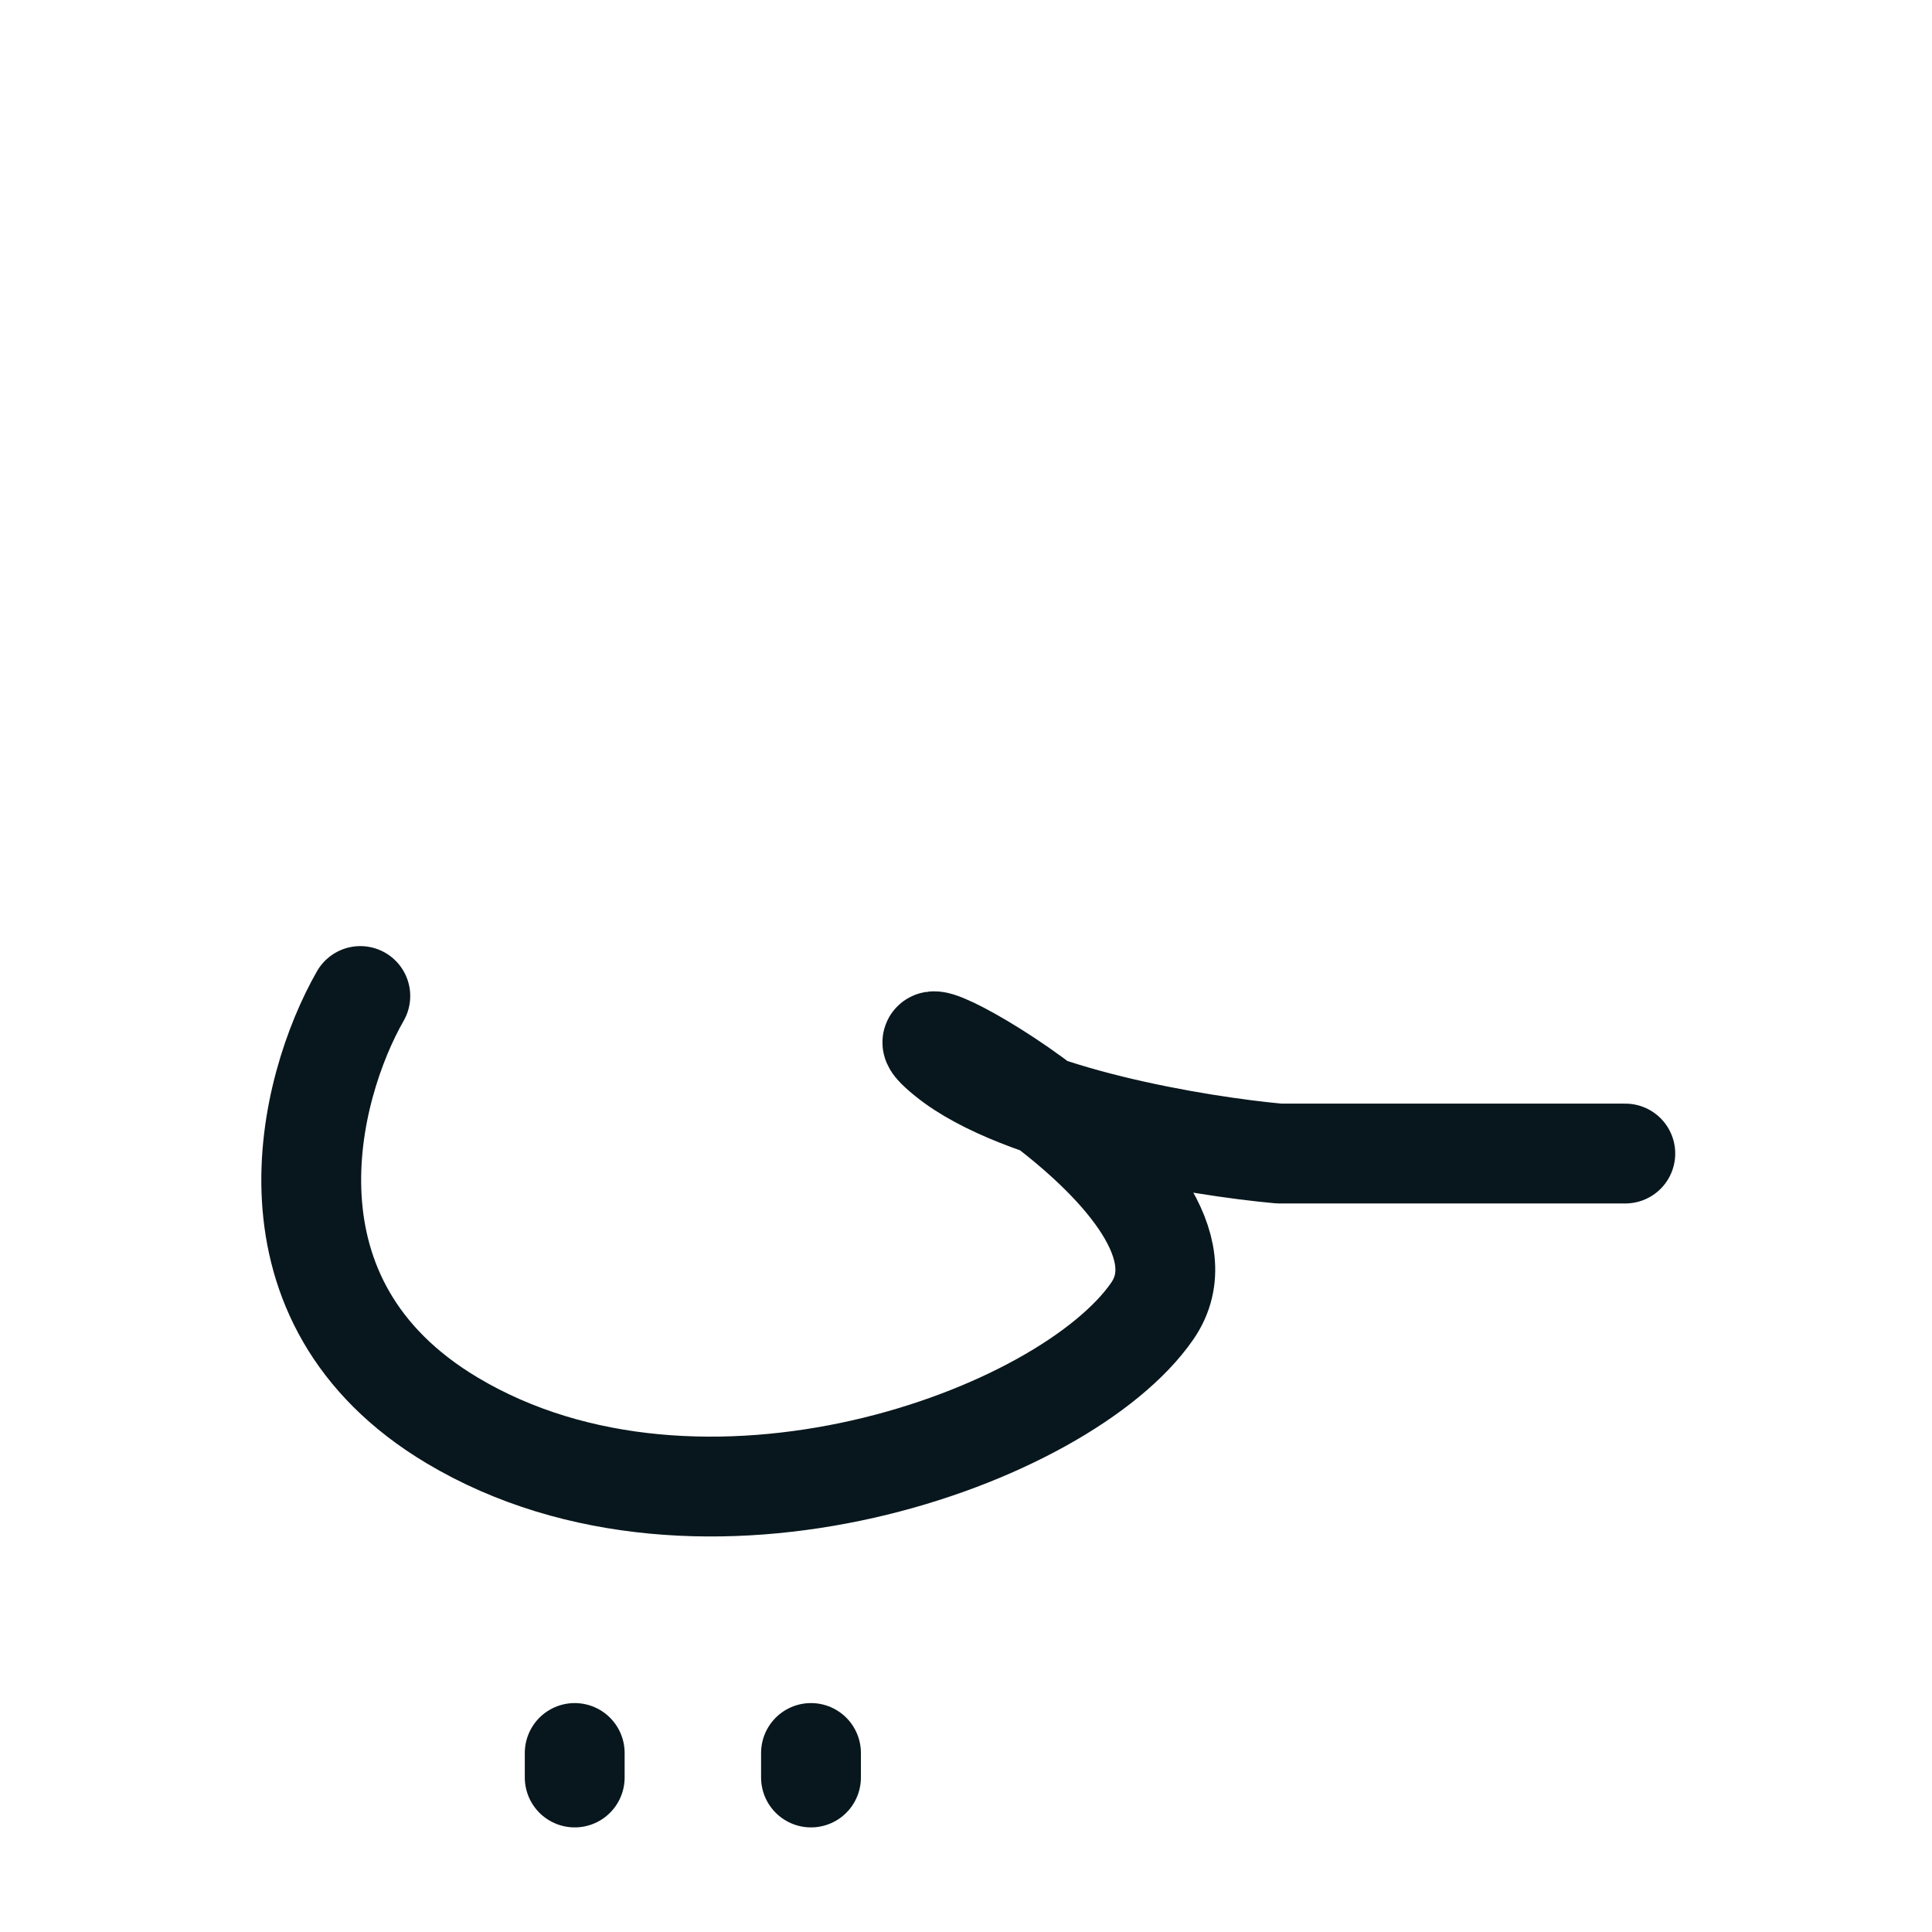
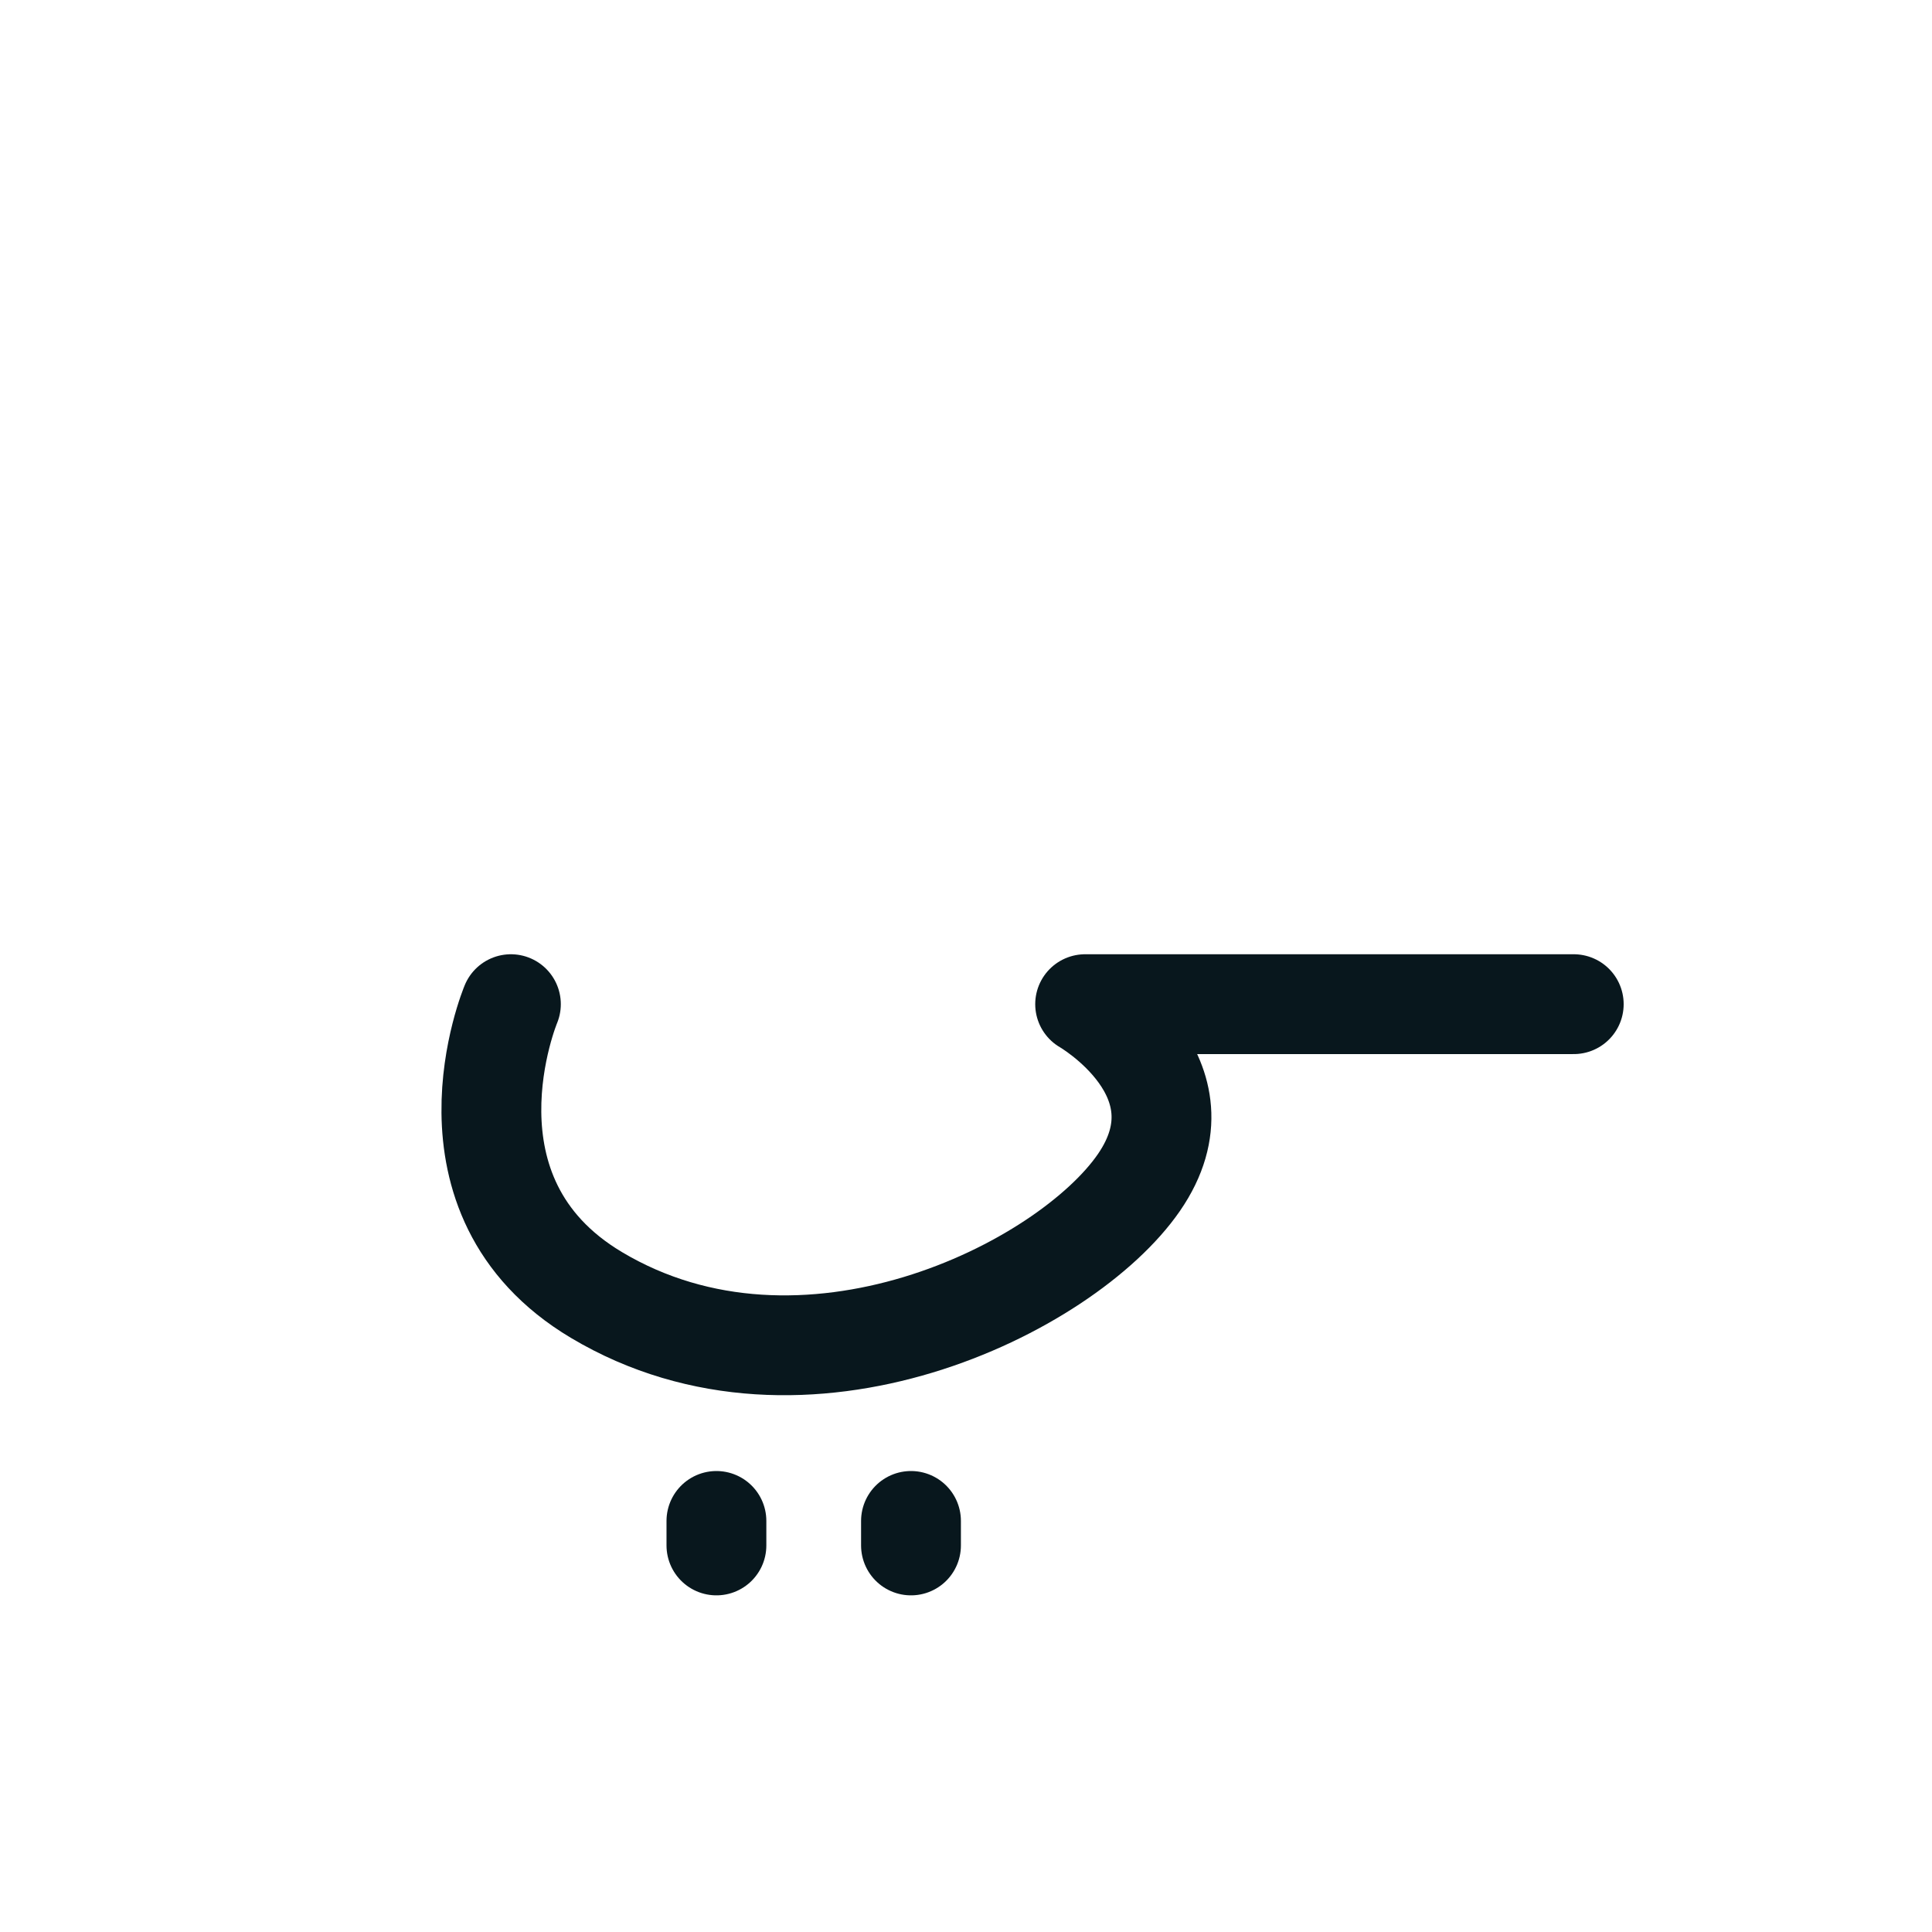
<svg xmlns="http://www.w3.org/2000/svg" width="329" height="329" viewBox="0 0 329 329" fill="none">
  <g id="ya_end">
    <g id="Group 83">
-       <path id="3-dot" d="M97.868 298.516V302.688" stroke="#08171D" stroke-width="17" stroke-linecap="round" stroke-linejoin="round" />
-       <path id="2-dot" d="M138.104 298.516V302.688" stroke="#08171D" stroke-width="17" stroke-linecap="round" stroke-linejoin="round" />
-       <path id="1-base" d="M276.773 196.436H217.829C204.169 195.194 173.719 190.177 161.202 180.043C145.554 167.377 211.123 201.651 196.221 223.259C181.319 244.867 119.476 267.22 77.005 241.887C43.029 221.62 52.417 185.259 61.358 169.612" stroke="#08171D" stroke-width="17" stroke-linecap="round" stroke-linejoin="round" />
+       <path id="3-dot" d="M122 259V263.173" stroke="#08171D" stroke-width="17" stroke-linecap="round" stroke-linejoin="round" />
+       <path id="2-dot" d="M155.133 259V263.173" stroke="#08171D" stroke-width="17" stroke-linecap="round" stroke-linejoin="round" />
+       <path id="1-base" d="M267.993 171C228.413 171 217.663 171 184.788 171C184.788 171 206.345 183.394 193.943 201.377C181.541 219.361 136.909 241.603 101.563 220.519C73.286 203.652 87.001 171 87.001 171" stroke="#08171D" stroke-width="17" stroke-linecap="round" stroke-linejoin="round" />
    </g>
  </g>
</svg>
